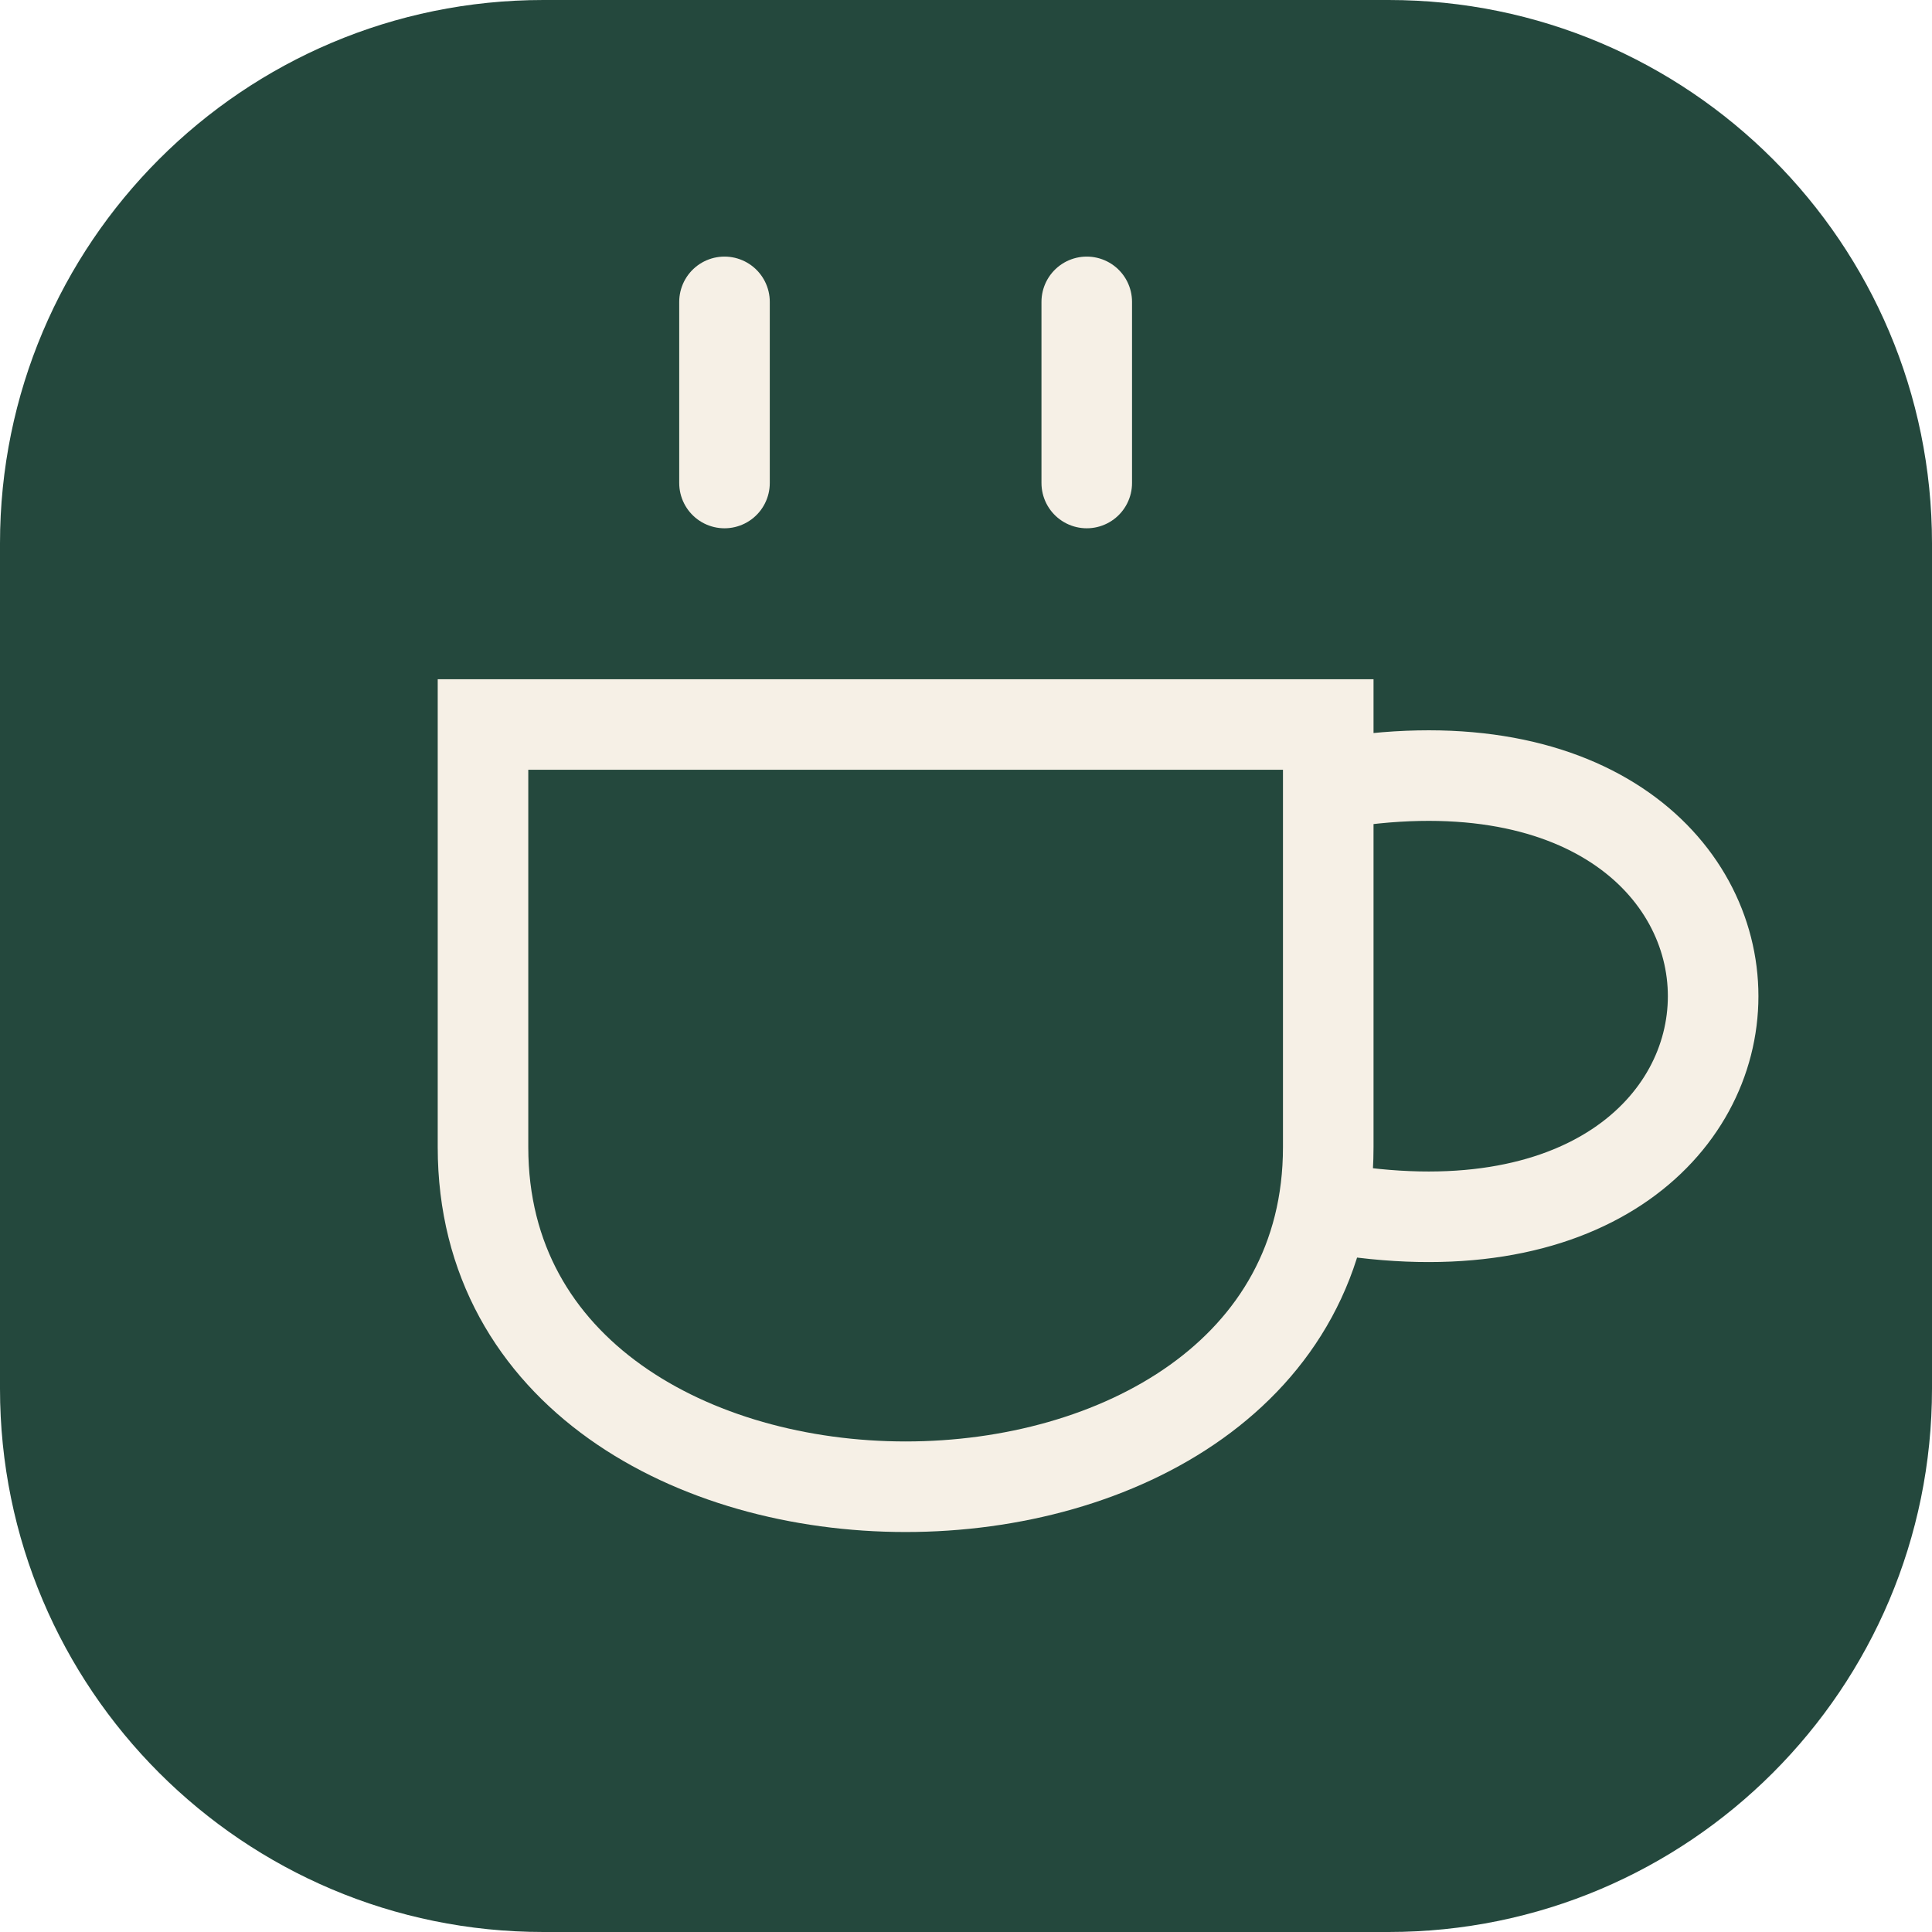
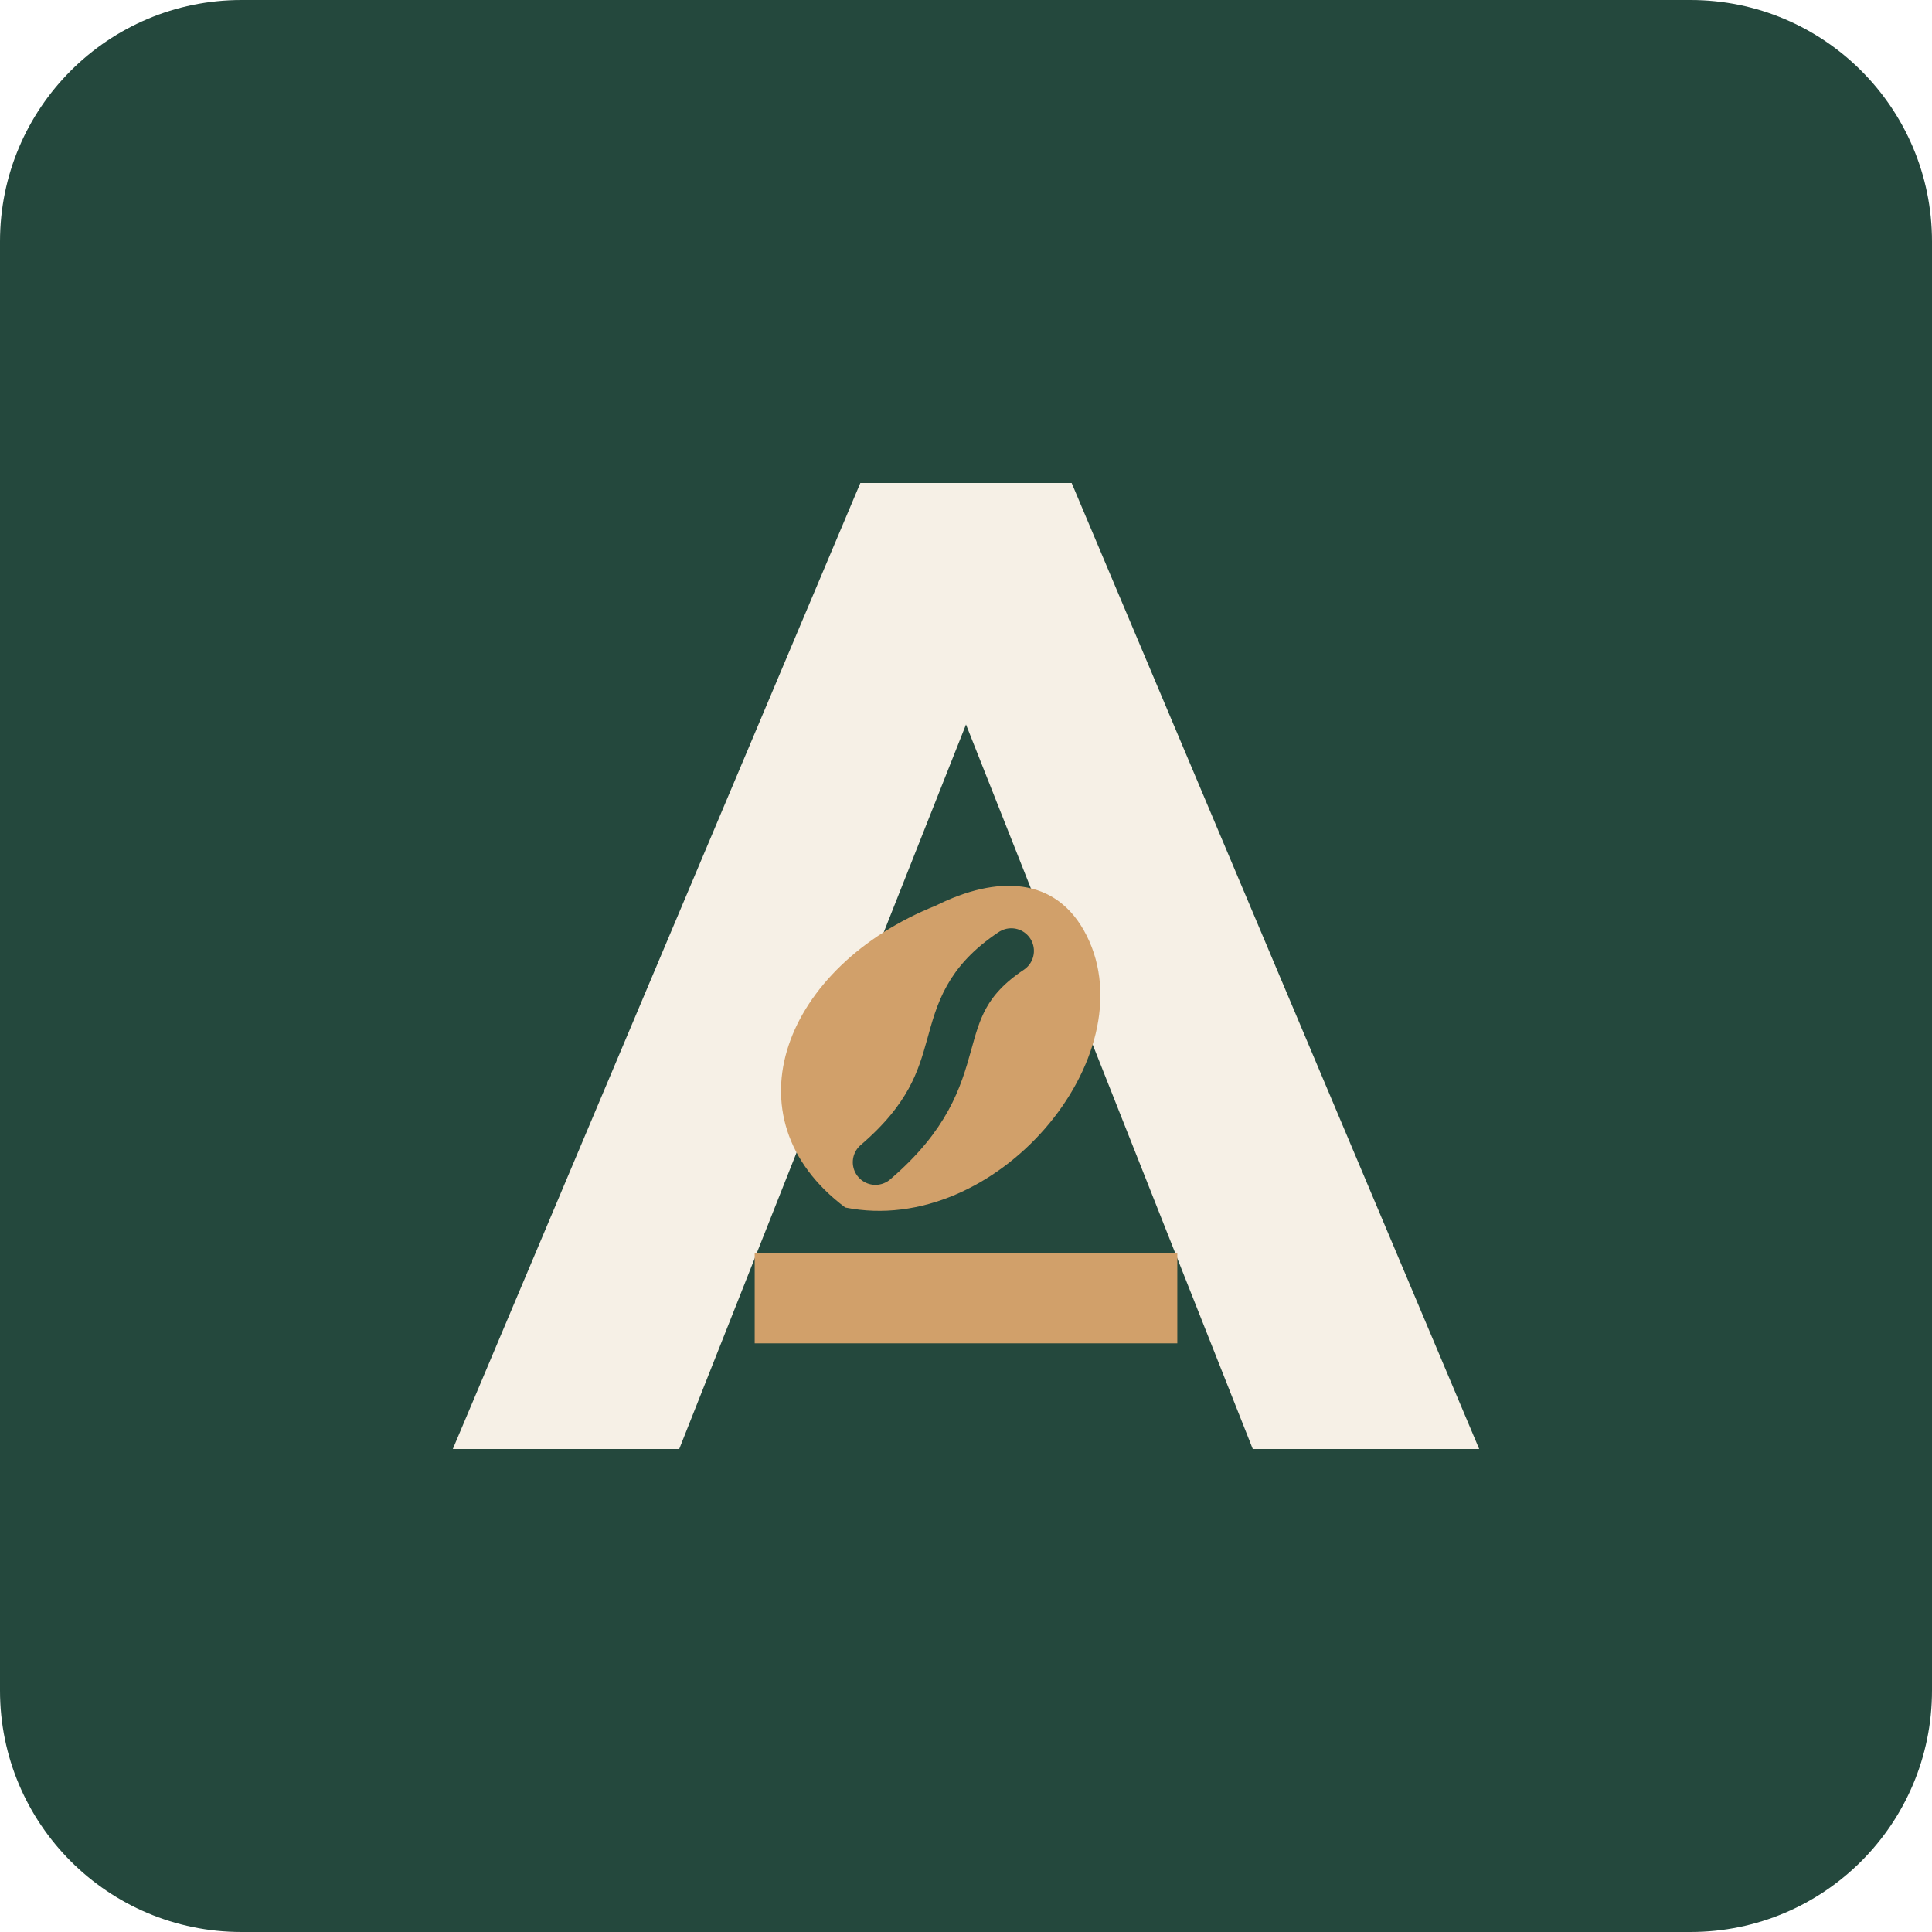
- <svg xmlns="http://www.w3.org/2000/svg" viewBox="0 0 64 64">
-   <rect width="64" height="64" rx="18" fill="#24483D" />
-   <path d="M16 24h28v14c0 15-28 15-28 0Zm28 2c17-3 17 17 0 14M24 10v6m12-6v6" fill="none" stroke="#F6F0E6" stroke-width="3" stroke-linecap="round" />
+ <svg xmlns="http://www.w3.org/2000/svg" viewBox="0 0 64 64" fill="none">
+   <rect width="64" height="64" rx="8" fill="#24483D" />
+   <path d="M15 48 28.5 16h7L49 48h-7.5L32 24 22.5 48Z" fill="#F6F0E6" />
+   <path d="M25 43h14" stroke="#D1A06A" stroke-width="3" />
+   <path d="M31 30c-5 2-7 7-3 10 5 1 10-5 8-9-1-2-3-2-5-1Z" fill="#D1A06A" />
+   <path d="M33.5 31.5c-3 2-1 4-4.5 7" stroke="#24483D" stroke-width="1.5" stroke-linecap="round" />
</svg>
